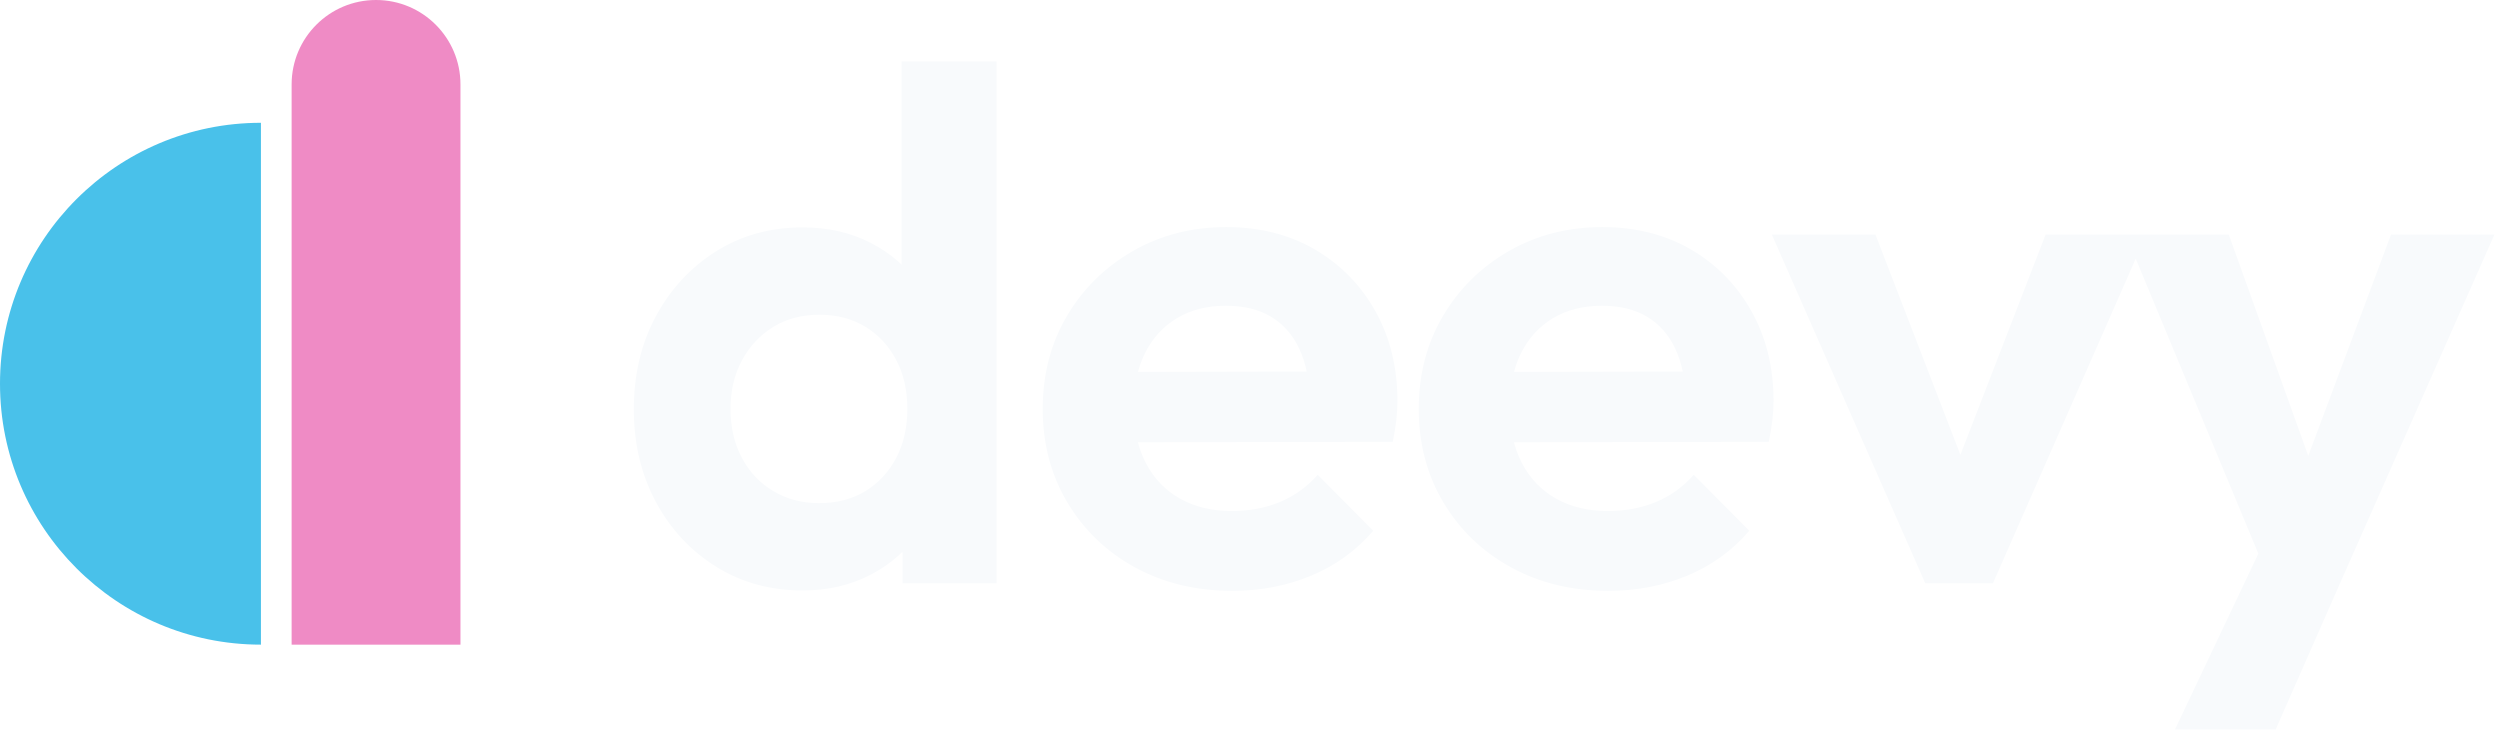
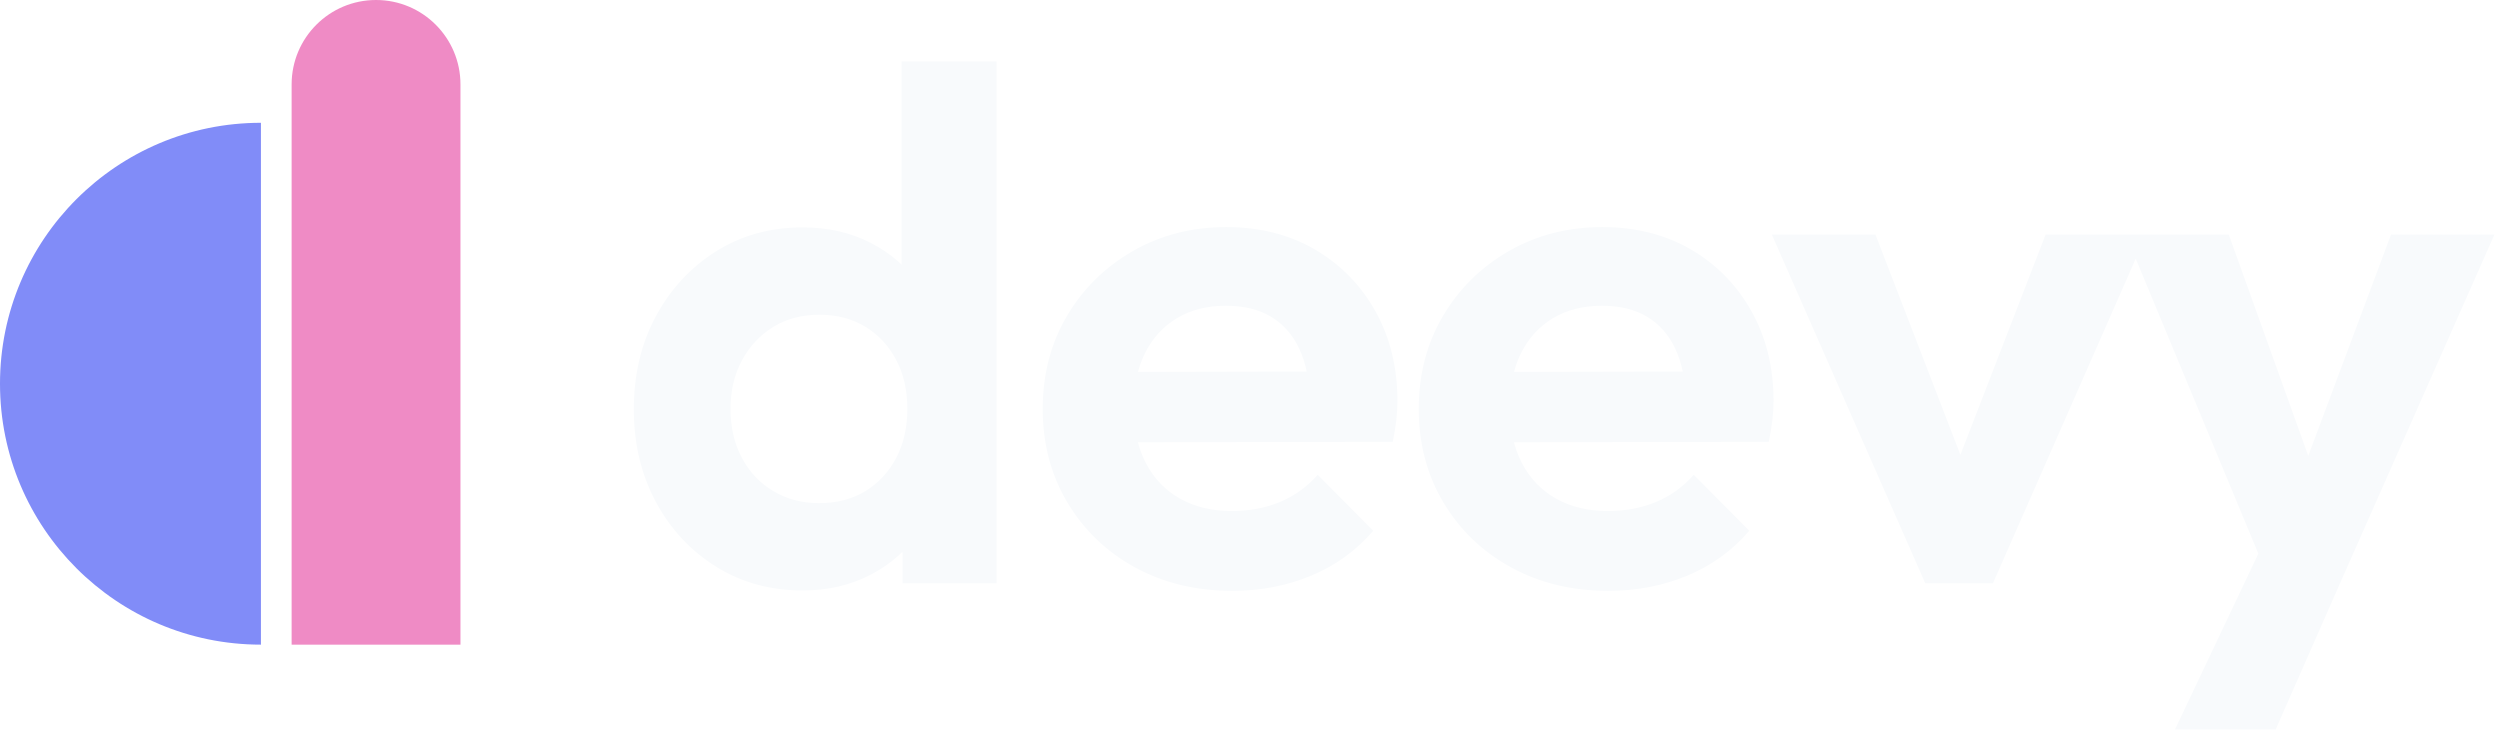
<svg xmlns="http://www.w3.org/2000/svg" viewBox="24 8 325.76 95.05" width="325.76" height="95.05" role="img" aria-label="deevy">
-   <path d="M58 24A34 34 0 0 0 58 92Z" fill="#49c1ea" />
+   <path d="M58 24A34 34 0 0 0 58 92Z" fill="#818cf8" />
  <path d="M62 92V19A11 11 0 0 1 84 19V92Z" fill="#ef8bc5" />
  <path transform="translate(104 84)" d="M24.59 0.94Q18.29 0.94 13.31 -2.16Q8.33 -5.26 5.46 -10.6Q2.59 -15.94 2.59 -22.66Q2.59 -29.45 5.46 -34.78Q8.32 -40.11 13.29 -43.24Q18.27 -46.37 24.59 -46.37Q29.51 -46.37 33.42 -44.37Q37.34 -42.37 39.75 -38.87Q42.16 -35.36 42.32 -30.9V-14.77Q42.16 -10.3 39.78 -6.74Q37.41 -3.17 33.46 -1.12Q29.51 0.94 24.59 0.94ZM26.71 -10.44Q30.19 -10.44 32.76 -12Q35.32 -13.57 36.78 -16.33Q38.23 -19.09 38.23 -22.71Q38.23 -26.36 36.78 -29.1Q35.33 -31.85 32.76 -33.42Q30.19 -34.99 26.77 -34.99Q23.35 -34.99 20.77 -33.41Q18.19 -31.83 16.69 -29.07Q15.19 -26.3 15.19 -22.71Q15.19 -19.12 16.67 -16.34Q18.14 -13.57 20.76 -12.01Q23.38 -10.44 26.71 -10.44ZM49.85 0H37.6V-12.2L39.57 -23.28L37.48 -34.26V-68H49.85ZM80.58 0.99Q73.48 0.99 67.89 -2.07Q62.31 -5.13 59.09 -10.52Q55.87 -15.92 55.87 -22.71Q55.87 -29.49 59.03 -34.83Q62.19 -40.18 67.64 -43.3Q73.08 -46.41 79.78 -46.41Q86.32 -46.41 91.34 -43.49Q96.36 -40.56 99.23 -35.43Q102.09 -30.31 102.09 -23.75Q102.09 -22.55 101.95 -21.28Q101.81 -20.01 101.48 -18.43L63.25 -18.36V-27.53L95.75 -27.6L90.71 -23.82Q90.57 -27.86 89.29 -30.58Q88.01 -33.29 85.62 -34.73Q83.24 -36.16 79.73 -36.16Q76.07 -36.16 73.36 -34.54Q70.66 -32.92 69.19 -29.97Q67.72 -27.02 67.72 -22.9Q67.72 -18.76 69.28 -15.72Q70.85 -12.67 73.74 -11.04Q76.63 -9.41 80.51 -9.41Q83.94 -9.41 86.79 -10.59Q89.63 -11.78 91.7 -14.13L98.94 -6.84Q95.6 -2.96 90.85 -0.99Q86.11 0.99 80.58 0.99ZM129.58 0.99Q122.48 0.99 116.9 -2.07Q111.31 -5.13 108.09 -10.52Q104.87 -15.92 104.87 -22.71Q104.87 -29.49 108.03 -34.83Q111.19 -40.18 116.64 -43.3Q122.08 -46.41 128.78 -46.41Q135.32 -46.41 140.34 -43.49Q145.36 -40.56 148.23 -35.43Q151.1 -30.31 151.1 -23.75Q151.1 -22.55 150.95 -21.28Q150.81 -20.01 150.48 -18.43L112.25 -18.36V-27.53L144.75 -27.6L139.72 -23.82Q139.57 -27.86 138.29 -30.58Q137.01 -33.29 134.62 -34.73Q132.24 -36.16 128.73 -36.16Q125.07 -36.16 122.36 -34.54Q119.66 -32.92 118.19 -29.97Q116.72 -27.02 116.72 -22.9Q116.72 -18.76 118.28 -15.72Q119.85 -12.67 122.74 -11.04Q125.63 -9.41 129.51 -9.41Q132.94 -9.41 135.79 -10.59Q138.63 -11.78 140.7 -14.13L147.94 -6.84Q144.61 -2.96 139.86 -0.99Q135.11 0.99 129.58 0.99ZM170.87 0 150.88 -45.43H164.38L178.82 -7.99H172.07L186.55 -45.43H199.67L179.69 0ZM216.02 0.35 196.99 -45.43H210.42L222.98 -10.46H218.48L231.56 -45.43H245.03L224.76 0.35ZM203.41 19.05 217.28 -10.2 224.76 0.35 216.53 19.05Z" fill="#f8fafc" />
</svg>
